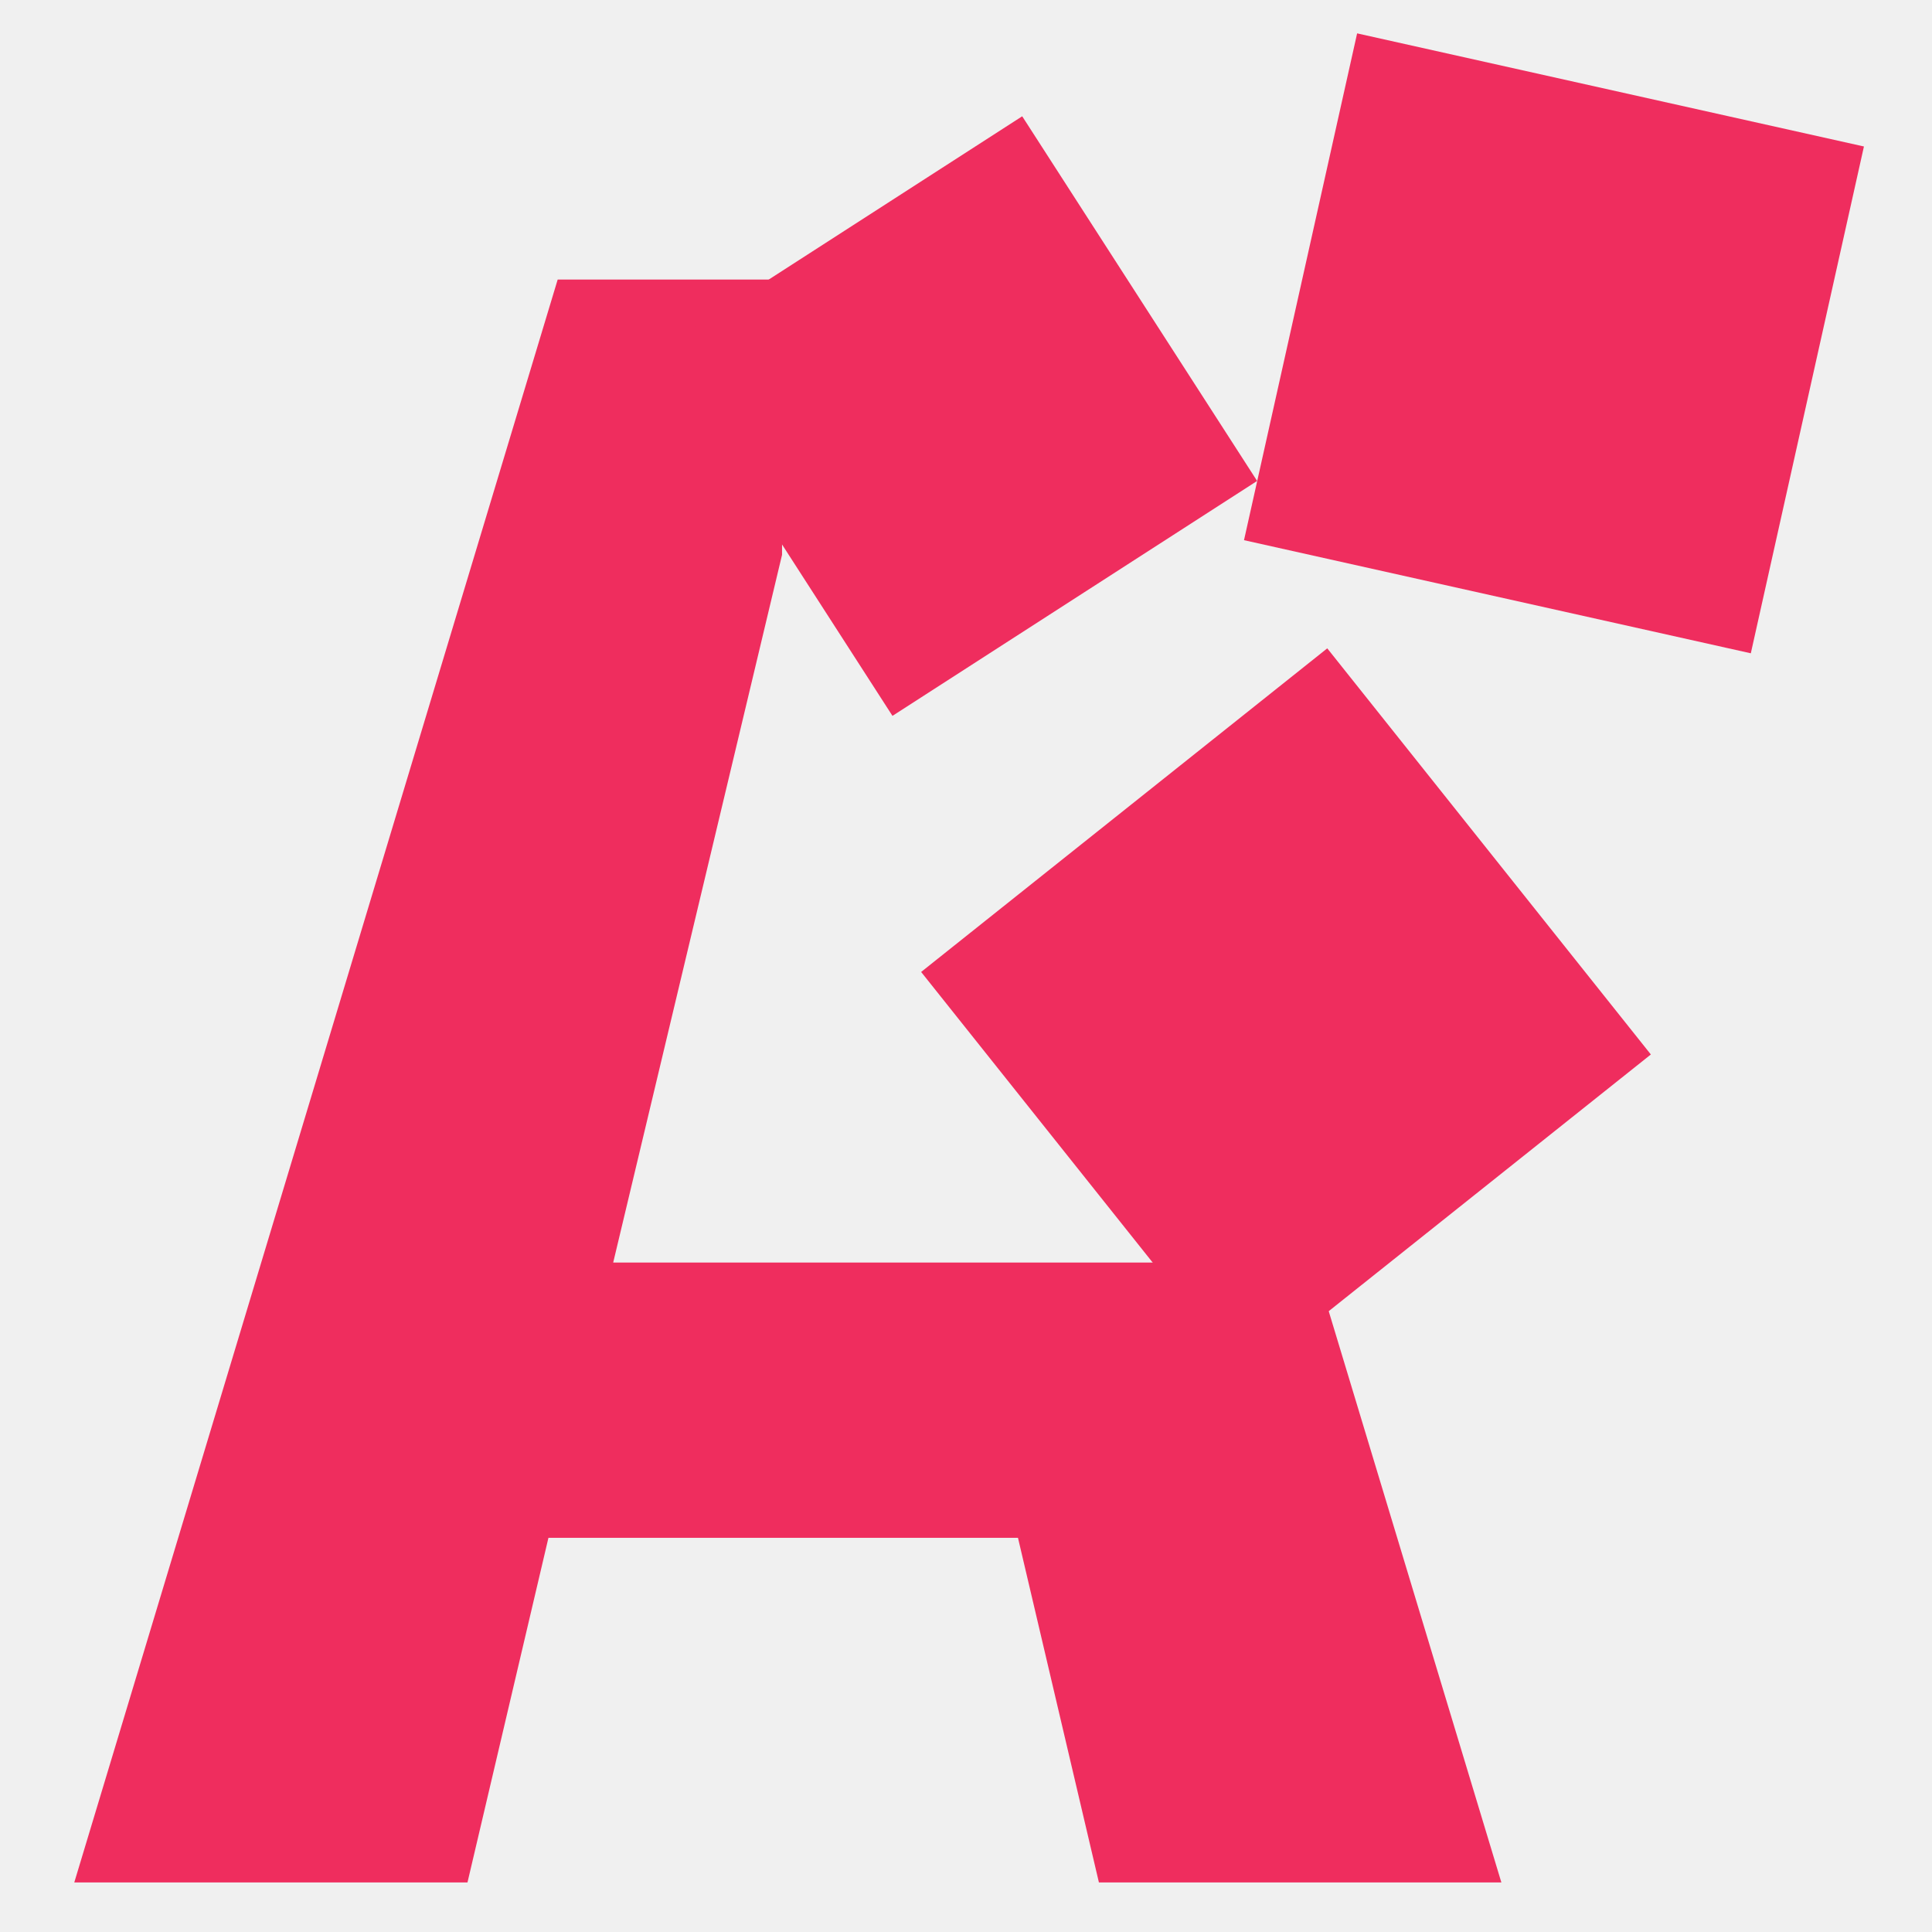
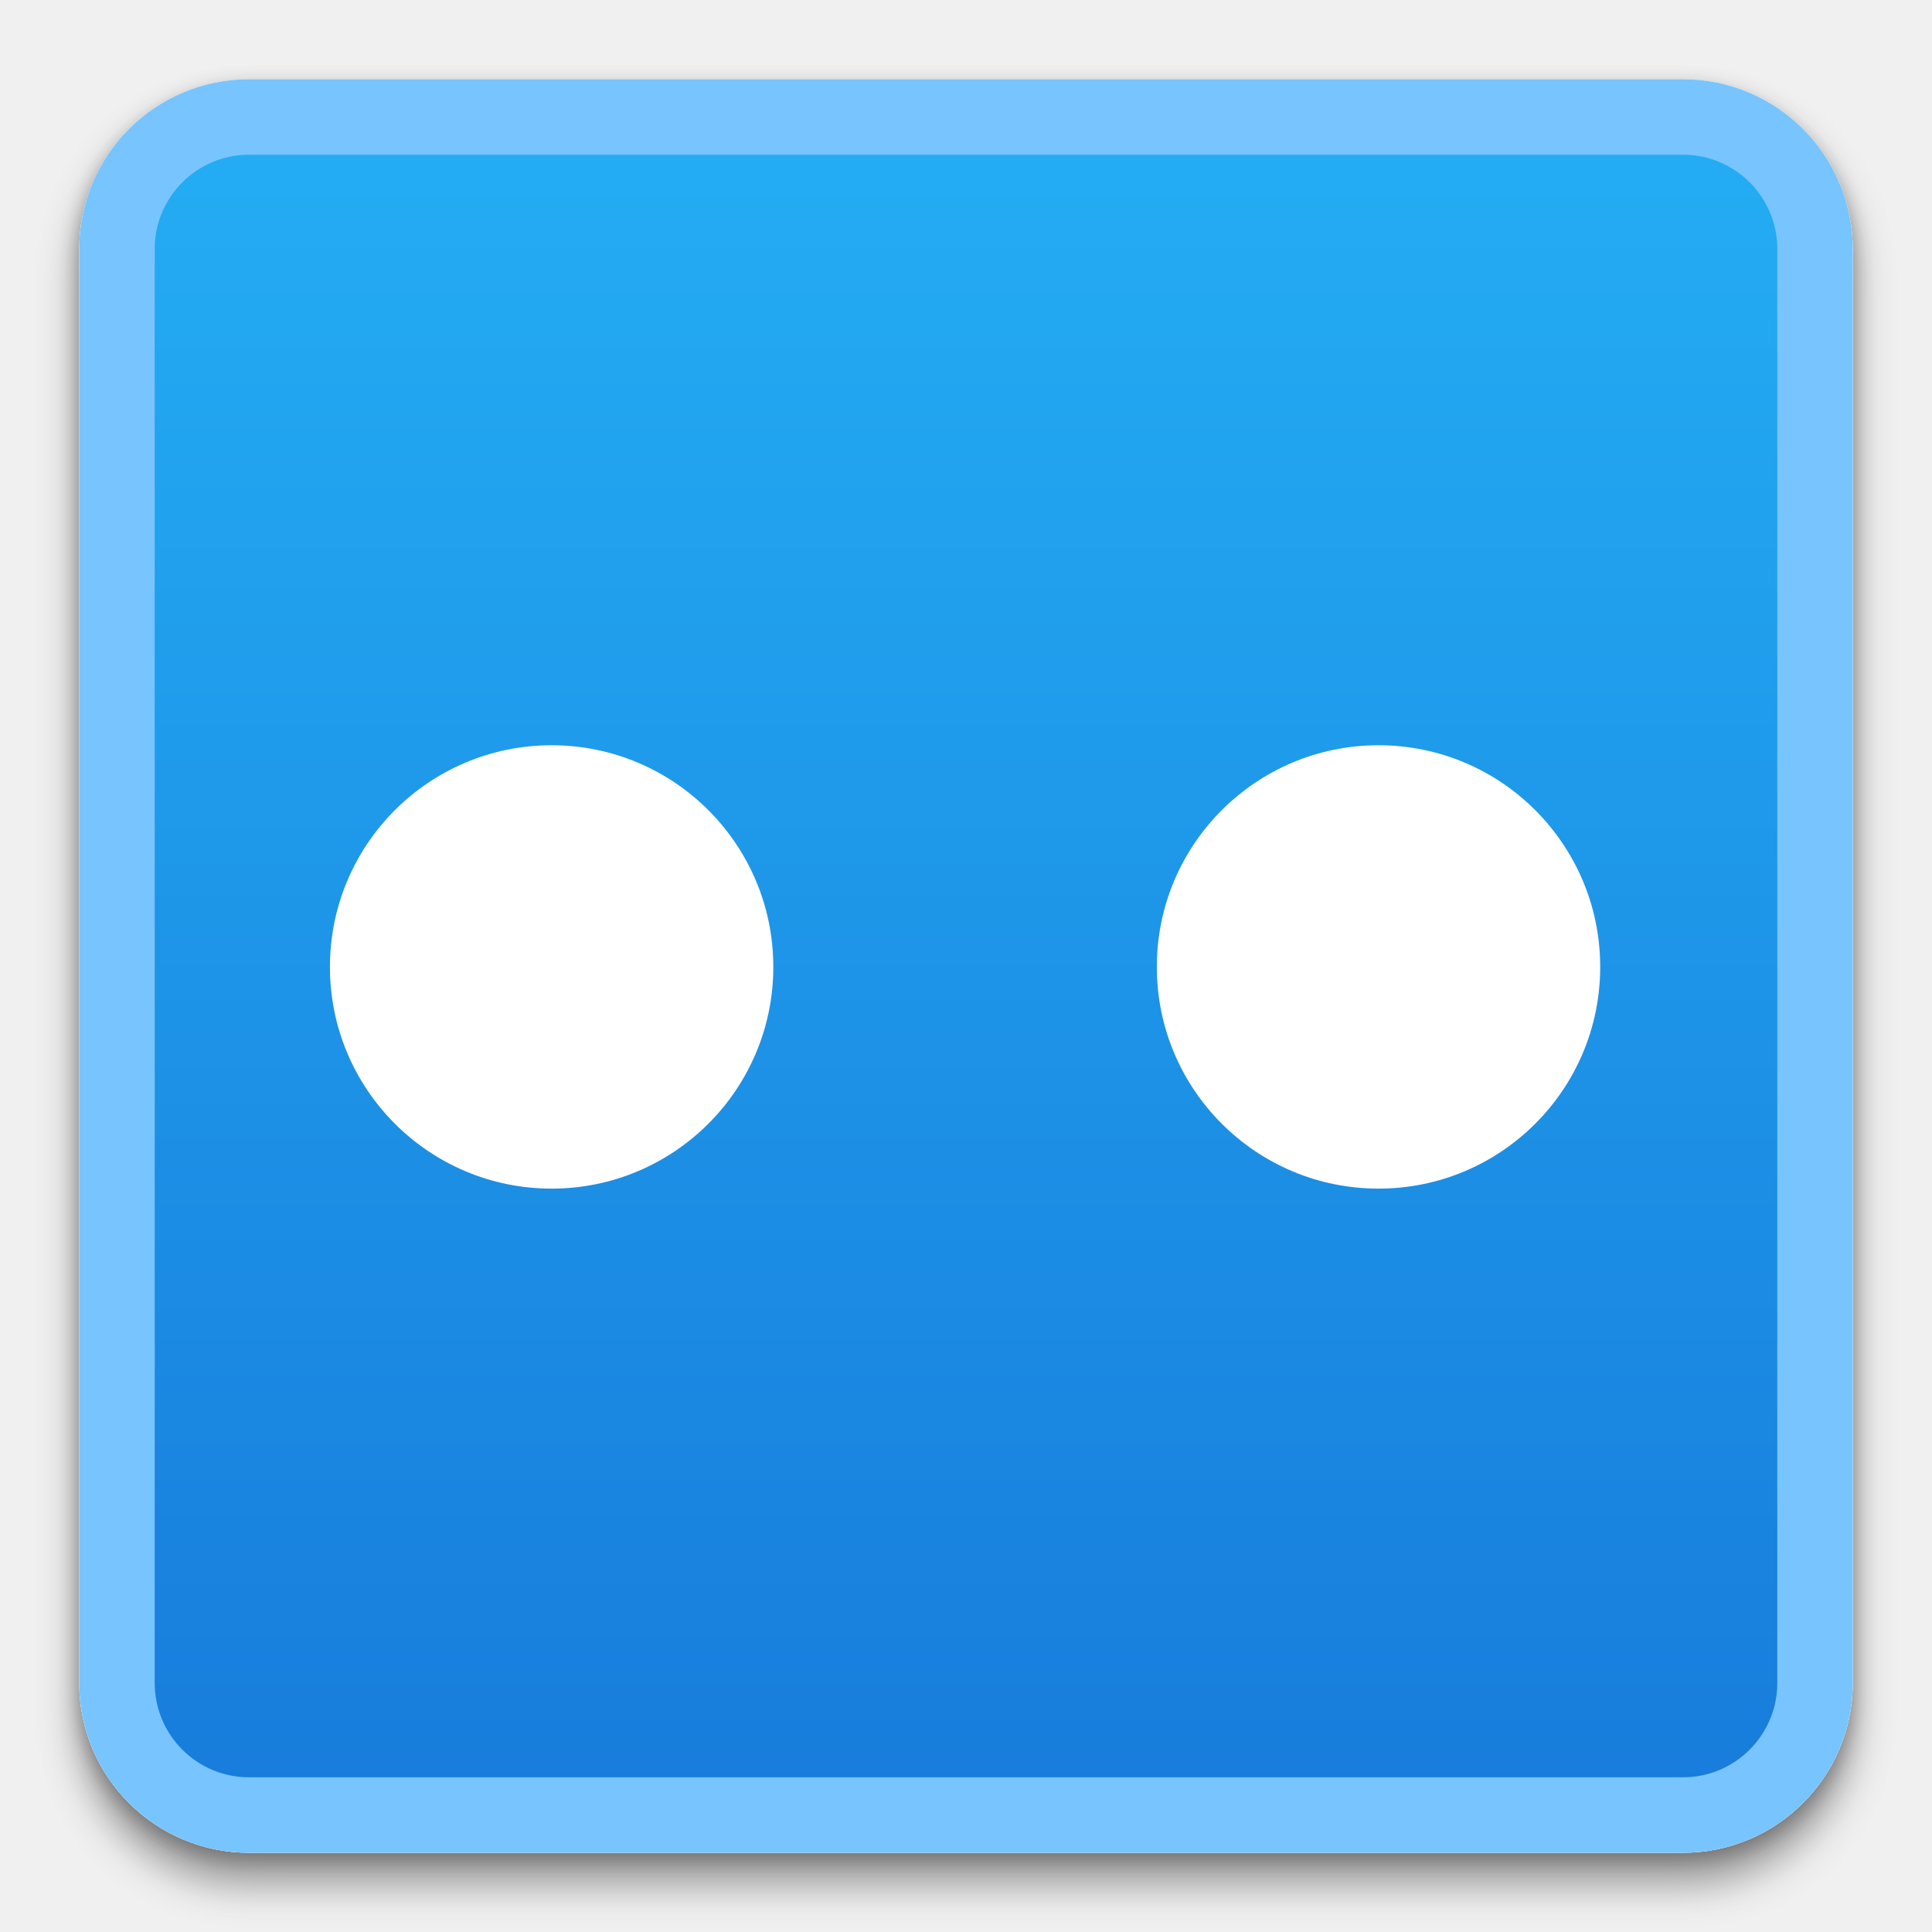
- <svg xmlns="http://www.w3.org/2000/svg" viewBox="0 0 354.331 354.331">
-   <g fill="#ef2d5e">
-     <path d="M102.28 51.27L13.623 345.24h72.114l14.848-63.206h86.112l14.845 63.206h73.81l-34.36-113.69h-128.53l30.967-129.8V51.27z" />
-     <path d="M163.68 131.29l-43.086-66.88 66.88-43.084 43.085 66.88zm139.09 62.102l-74.483 59.35-59.35-74.484 74.484-59.35zM248.898 6.12l92.95 20.745-20.746 92.95-92.95-20.745z" />
+ <svg xmlns="http://www.w3.org/2000/svg" xmlns:xlink="http://www.w3.org/1999/xlink" width="512px" height="512px" viewBox="0 0 512 512" version="1.1">
+   <defs>
+     <linearGradient x1="0%" y1="0%" x2="0%" y2="100%" id="linearGradient-1">
+       <stop stop-color="#24AEF4" offset="0%" />
+       <stop stop-color="#177BDB" offset="100%" />
+     </linearGradient>
+     <rect id="path-2" x="0" y="0" width="470" height="470" rx="45" />
+     <filter x="-50%" y="-50%" width="200%" height="200%" filterUnits="objectBoundingBox" id="filter-3">
+       <feMorphology radius="0.5" operator="dilate" in="SourceAlpha" result="shadowSpreadOuter1" />
+       <feOffset dx="0" dy="8" in="shadowSpreadOuter1" result="shadowOffsetOuter1" />
+       <feGaussianBlur stdDeviation="5" in="shadowOffsetOuter1" result="shadowBlurOuter1" />
+       <feComposite in="shadowBlurOuter1" in2="SourceAlpha" operator="out" result="shadowBlurOuter1" />
+       <feColorMatrix values="0 0 0 0 0.118   0 0 0 0 0.118   0 0 0 0 0.118  0 0 0 0.4 0" type="matrix" in="shadowBlurOuter1" result="shadowMatrixOuter1" />
+       <feOffset dx="0" dy="2" in="SourceAlpha" result="shadowOffsetOuter2" />
+       <feGaussianBlur stdDeviation="2.5" in="shadowOffsetOuter2" result="shadowBlurOuter2" />
+       <feComposite in="shadowBlurOuter2" in2="SourceAlpha" operator="out" result="shadowBlurOuter2" />
+       <feColorMatrix values="0 0 0 0 0.149   0 0 0 0 0.149   0 0 0 0 0.149  0 0 0 0.35 0" type="matrix" in="shadowBlurOuter2" result="shadowMatrixOuter2" />
+       <feMerge>
+         <feMergeNode in="shadowMatrixOuter1" />
+         <feMergeNode in="shadowMatrixOuter2" />
+       </feMerge>
+     </filter>
+     <mask id="mask-4" maskContentUnits="userSpaceOnUse" maskUnits="objectBoundingBox" x="0" y="0" width="470" height="470" fill="white">
+       <use xlink:href="#path-2" />
+     </mask>
+   </defs>
+   <g id="Icons" stroke="none" stroke-width="1" fill="none" fill-rule="evenodd">
+     <g id="icon-512">
+       <g id="icon" transform="translate(21, 21)">
+         <g id="Rectangle">
+           <use fill="black" fill-opacity="1" filter="url(#filter-3)" xlink:href="#path-2" />
+           <use fill="#FFFFFF" fill-rule="evenodd" xlink:href="#path-2" />
+           <use stroke="#78C4FF" mask="url(#mask-4)" stroke-width="40" fill="url(#linearGradient-1)" fill-rule="evenodd" xlink:href="#path-2" />
+         </g>
+         <ellipse id="Oval" fill="#FFFFFF" cx="344.32" cy="235.248" rx="58.75" ry="58.75" />
+         <ellipse id="Oval" fill="#FFFFFF" cx="125.185" cy="235.248" rx="58.75" ry="58.75" />
+       </g>
+     </g>
  </g>
</svg>
